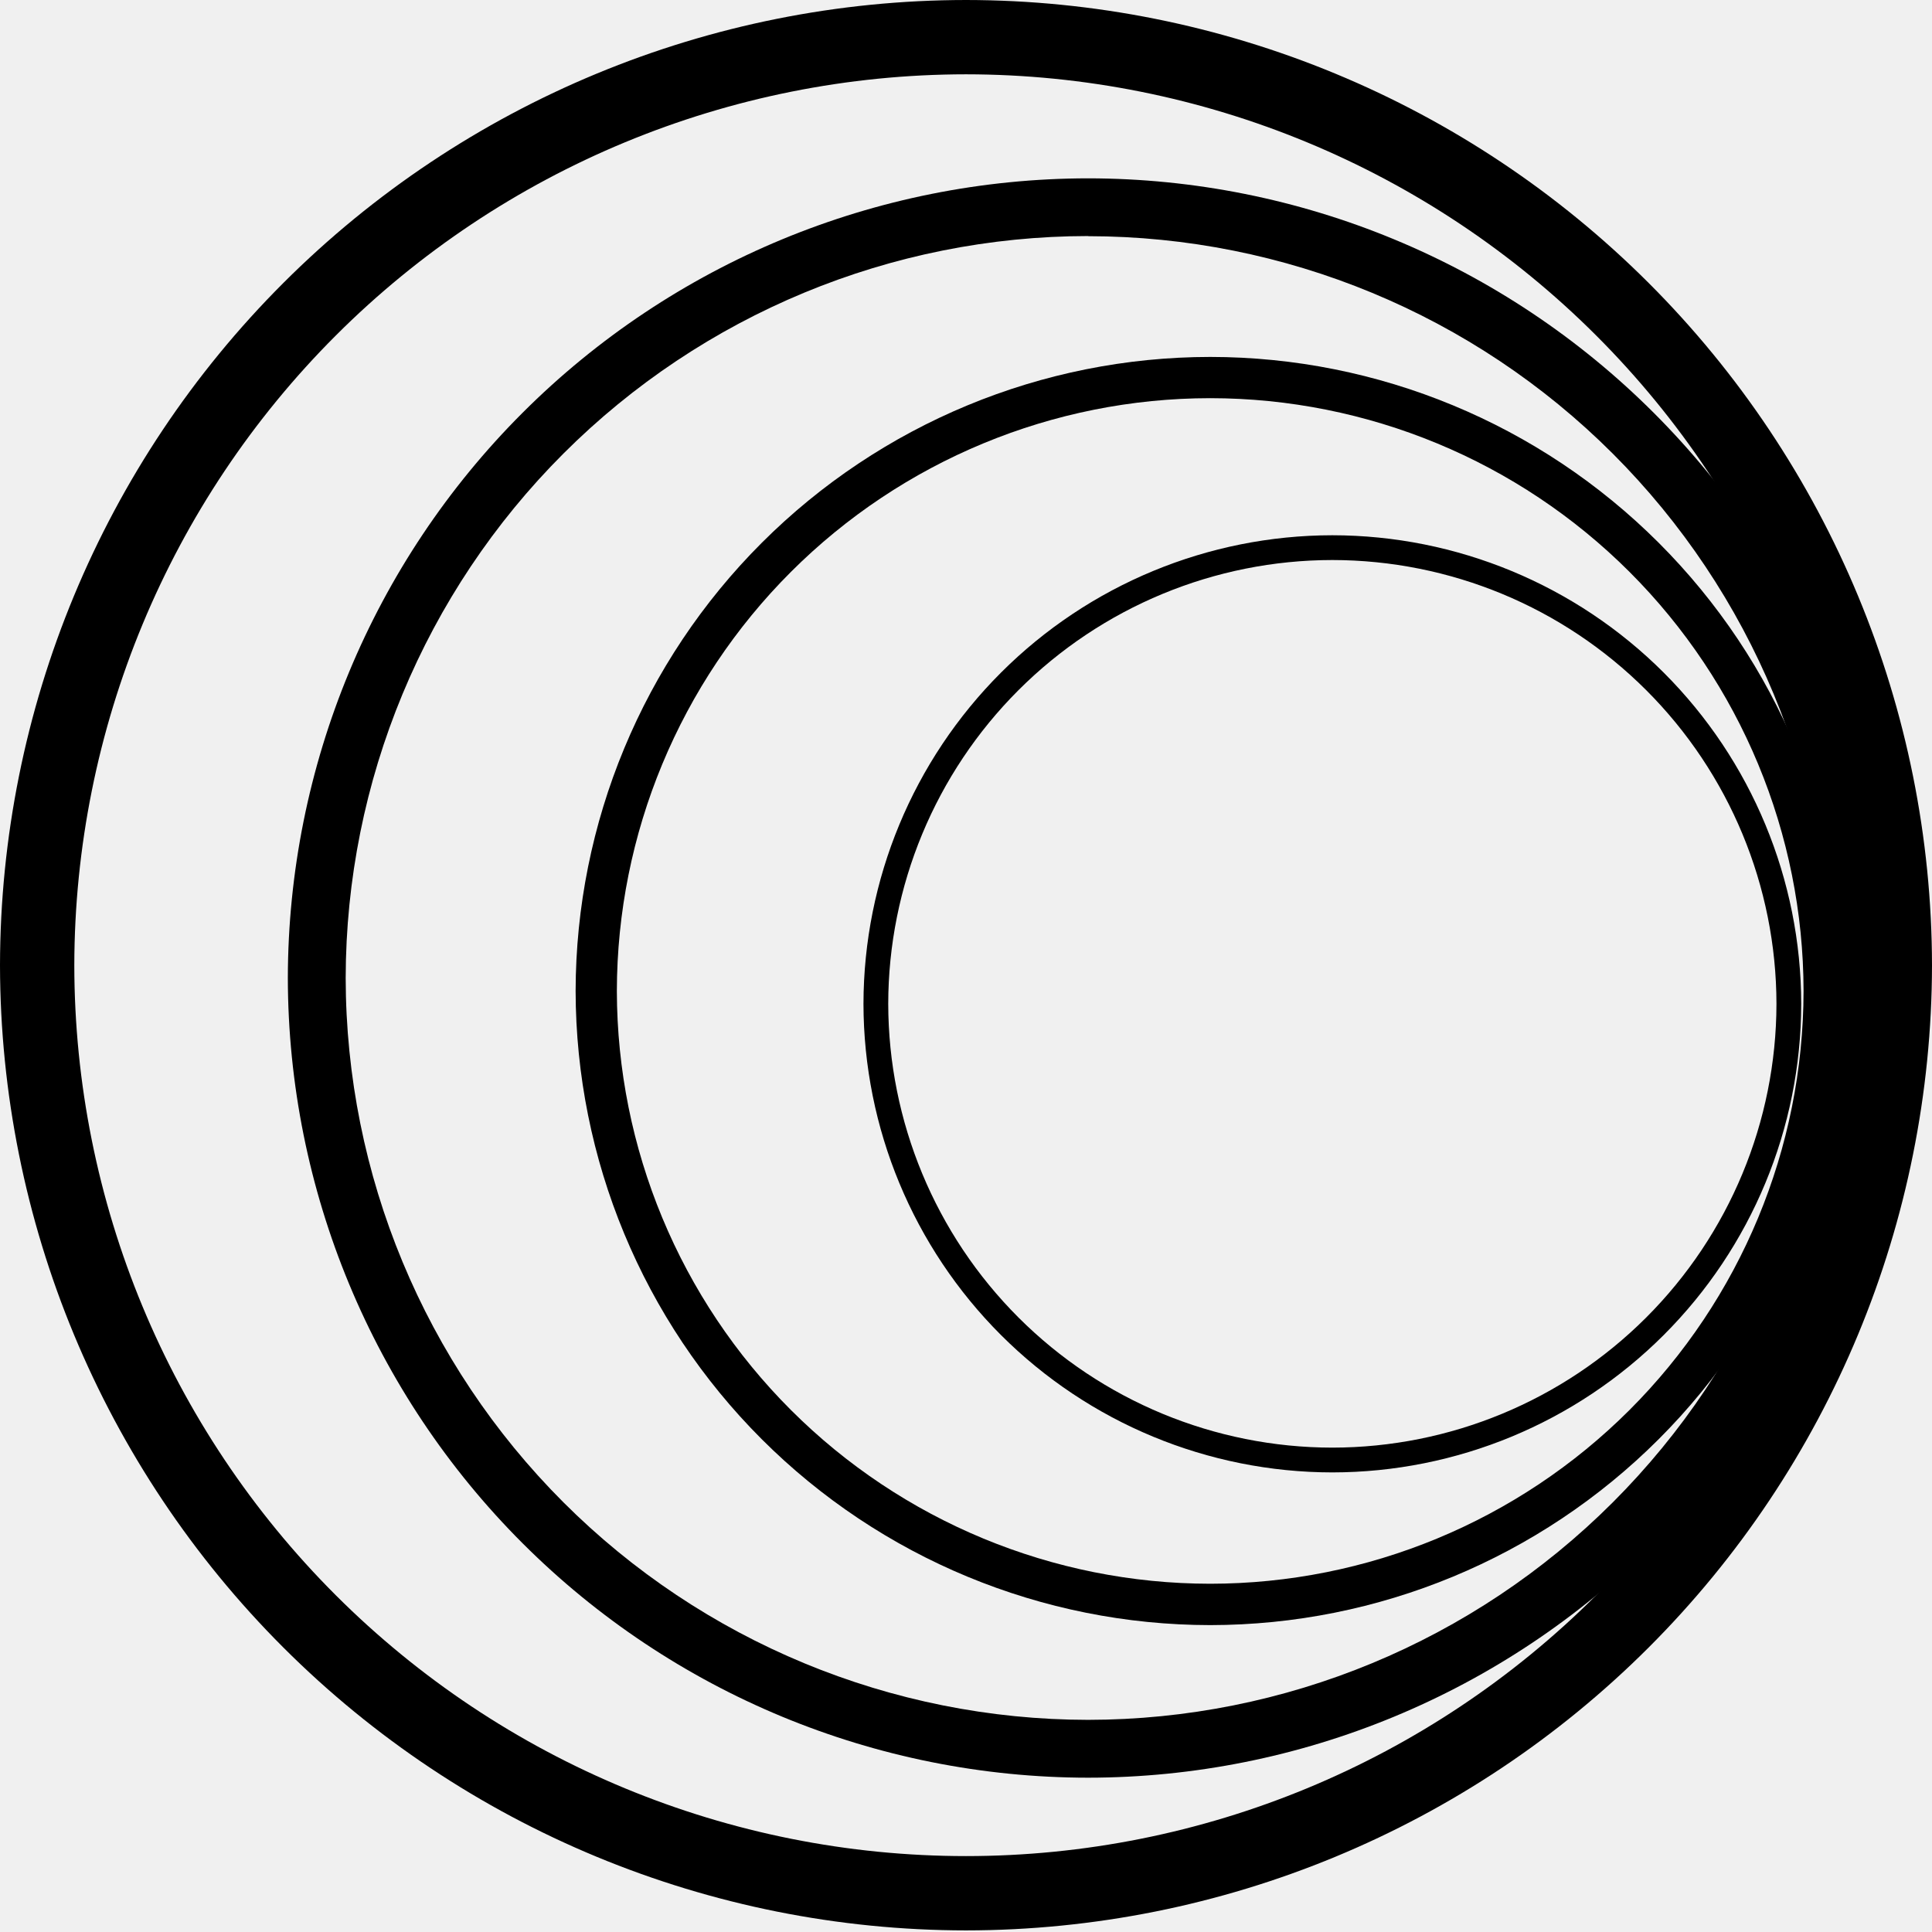
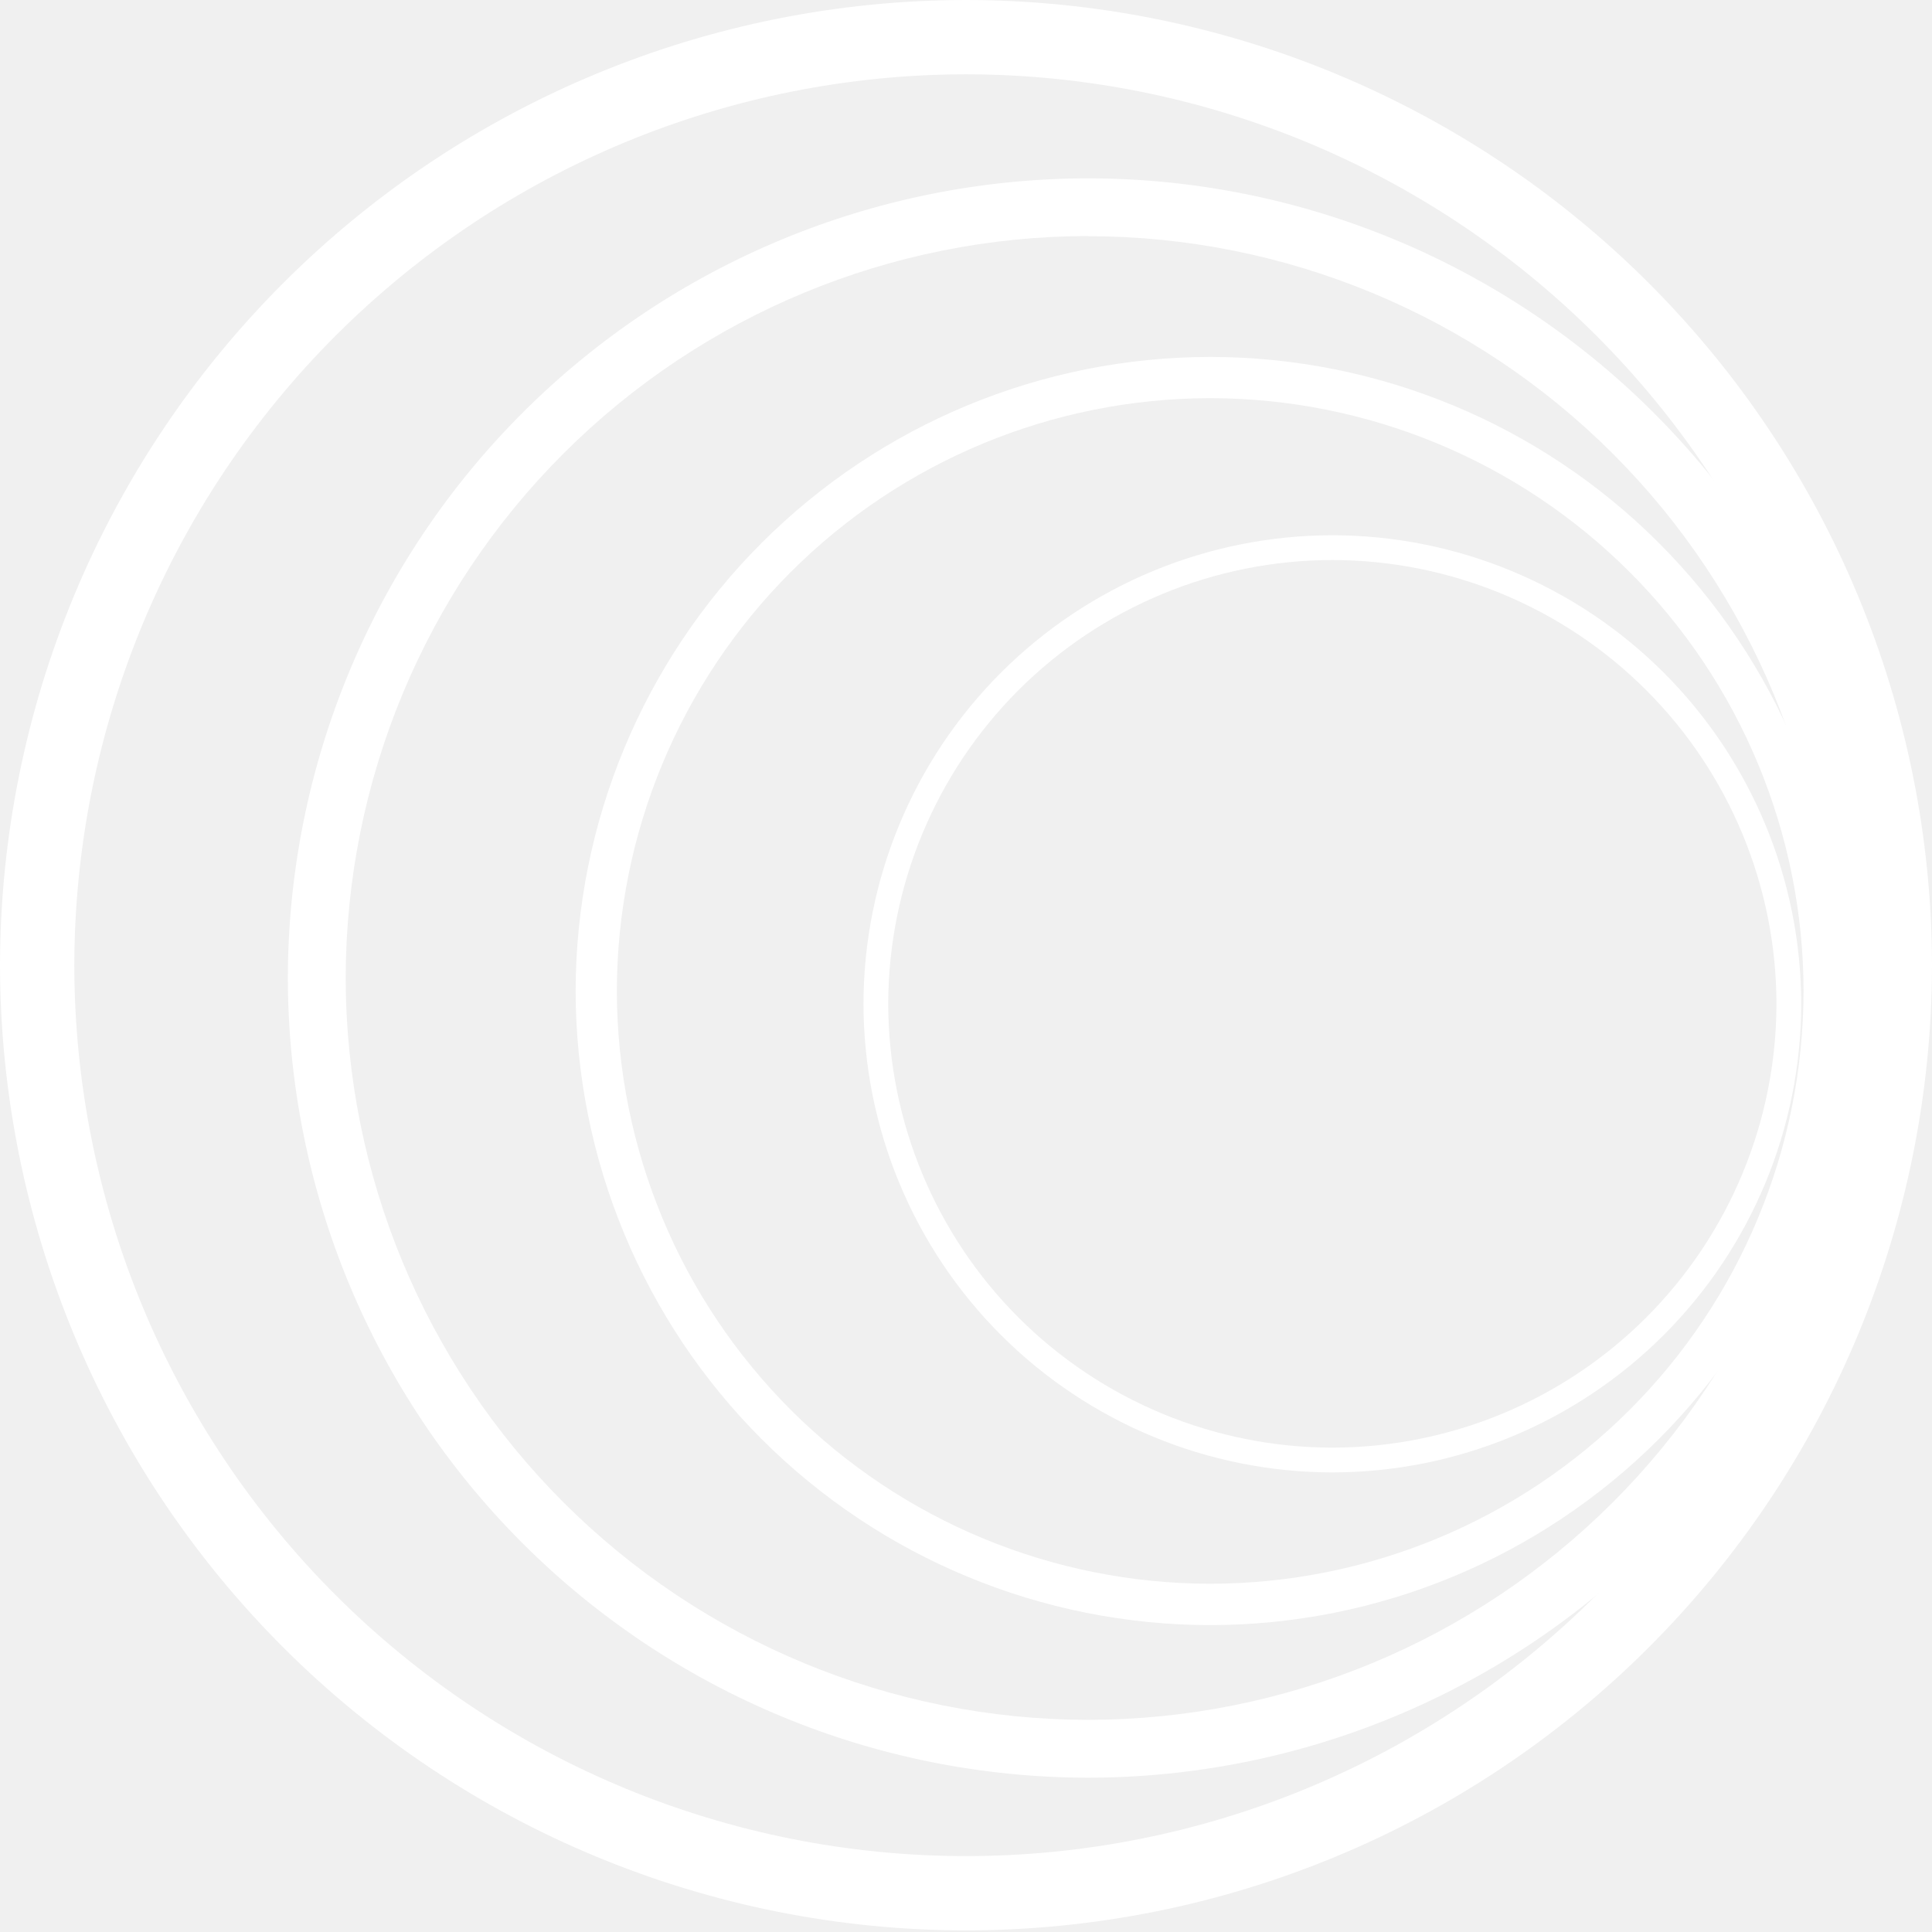
- <svg xmlns="http://www.w3.org/2000/svg" width="40" height="40" viewBox="0 0 130 130" fill="black">
+ <svg xmlns="http://www.w3.org/2000/svg" width="40" height="40" viewBox="0 0 130 130" fill="white">
  <g>
    <path d="M65 129.892C47.775 129.881 31.257 123.037 19.071 110.862C6.885 98.687 0.026 82.176 0 64.95C0.026 47.724 6.885 31.211 19.07 19.035C31.256 6.859 47.774 0.013 65 0C82.227 0.013 98.744 6.859 110.93 19.035C123.115 31.211 129.974 47.724 130 64.95C129.974 82.176 123.115 98.687 110.929 110.862C98.743 123.037 82.226 129.881 65 129.892ZM65 5C49.099 5.011 33.852 11.329 22.603 22.568C11.355 33.807 5.024 49.049 5 64.95C5.015 80.853 11.344 96.099 22.594 107.339C33.845 118.579 49.097 124.892 65 124.892C80.903 124.892 96.155 118.579 107.406 107.339C118.656 96.099 124.985 80.853 125 64.95C124.976 49.049 118.645 33.807 107.397 22.568C96.148 11.329 80.901 5.011 65 5V5Z" />
    <path d="M73.218 119.617C58.947 119.606 45.263 113.934 35.167 103.847C25.072 93.759 19.39 80.08 19.368 65.808C19.39 51.537 25.072 37.857 35.167 27.77C45.263 17.682 58.947 12.011 73.218 12C87.49 12.011 101.174 17.682 111.269 27.77C121.364 37.857 127.046 51.537 127.068 65.808C127.046 80.08 121.364 93.759 111.269 103.847C101.174 113.934 87.49 119.606 73.218 119.617ZM73.218 15.883C59.977 15.894 47.282 21.157 37.916 30.516C28.55 39.875 23.28 52.568 23.26 65.808C23.282 79.047 28.554 91.737 37.919 101.095C47.285 110.453 59.979 115.714 73.218 115.725C86.457 115.714 99.152 110.453 108.517 101.095C117.883 91.737 123.154 79.047 123.177 65.808C123.154 52.569 117.883 39.879 108.517 30.521C99.152 21.164 86.457 15.902 73.218 15.892V15.883Z" />
    <path d="M81.433 109.35C70.116 109.341 59.266 104.844 51.261 96.846C43.256 88.847 38.75 78 38.732 66.683C38.75 55.367 43.256 44.52 51.261 36.521C59.266 28.522 70.116 24.025 81.433 24.017C92.749 24.023 103.601 28.52 111.607 36.519C119.612 44.518 124.117 55.366 124.132 66.683C124.115 78 119.609 88.847 111.604 96.846C103.599 104.844 92.749 109.341 81.433 109.35V109.35ZM81.433 26.792C70.852 26.798 60.705 31.002 53.22 38.481C45.735 45.96 41.523 56.102 41.507 66.683C41.525 77.263 45.738 87.403 53.223 94.88C60.708 102.357 70.853 106.56 81.433 106.567C92.012 106.56 102.157 102.357 109.642 94.88C117.127 87.403 121.34 77.263 121.358 66.683C121.342 56.102 117.13 45.96 109.645 38.481C102.16 31.002 92.013 26.798 81.433 26.792V26.792Z" />
    <path d="M89.65 99.075C81.289 99.068 73.272 95.745 67.357 89.835C61.443 83.925 58.114 75.911 58.101 67.55C58.112 59.187 61.44 51.17 67.355 45.258C73.269 39.347 81.288 36.023 89.65 36.016C98.013 36.023 106.032 39.347 111.947 45.258C117.862 51.17 121.189 59.187 121.2 67.55C121.187 75.911 117.858 83.925 111.944 89.835C106.029 95.745 98.012 99.068 89.65 99.075V99.075ZM89.65 37.683C81.73 37.69 74.135 40.838 68.533 46.437C62.931 52.036 59.778 59.629 59.767 67.55C59.781 75.469 62.934 83.059 68.536 88.657C74.138 94.254 81.731 97.401 89.65 97.408C97.57 97.401 105.163 94.254 110.765 88.657C116.367 83.059 119.521 75.469 119.534 67.55C119.523 59.629 116.371 52.036 110.768 46.437C105.166 40.838 97.571 37.69 89.65 37.683Z" />
  </g>
</svg>
